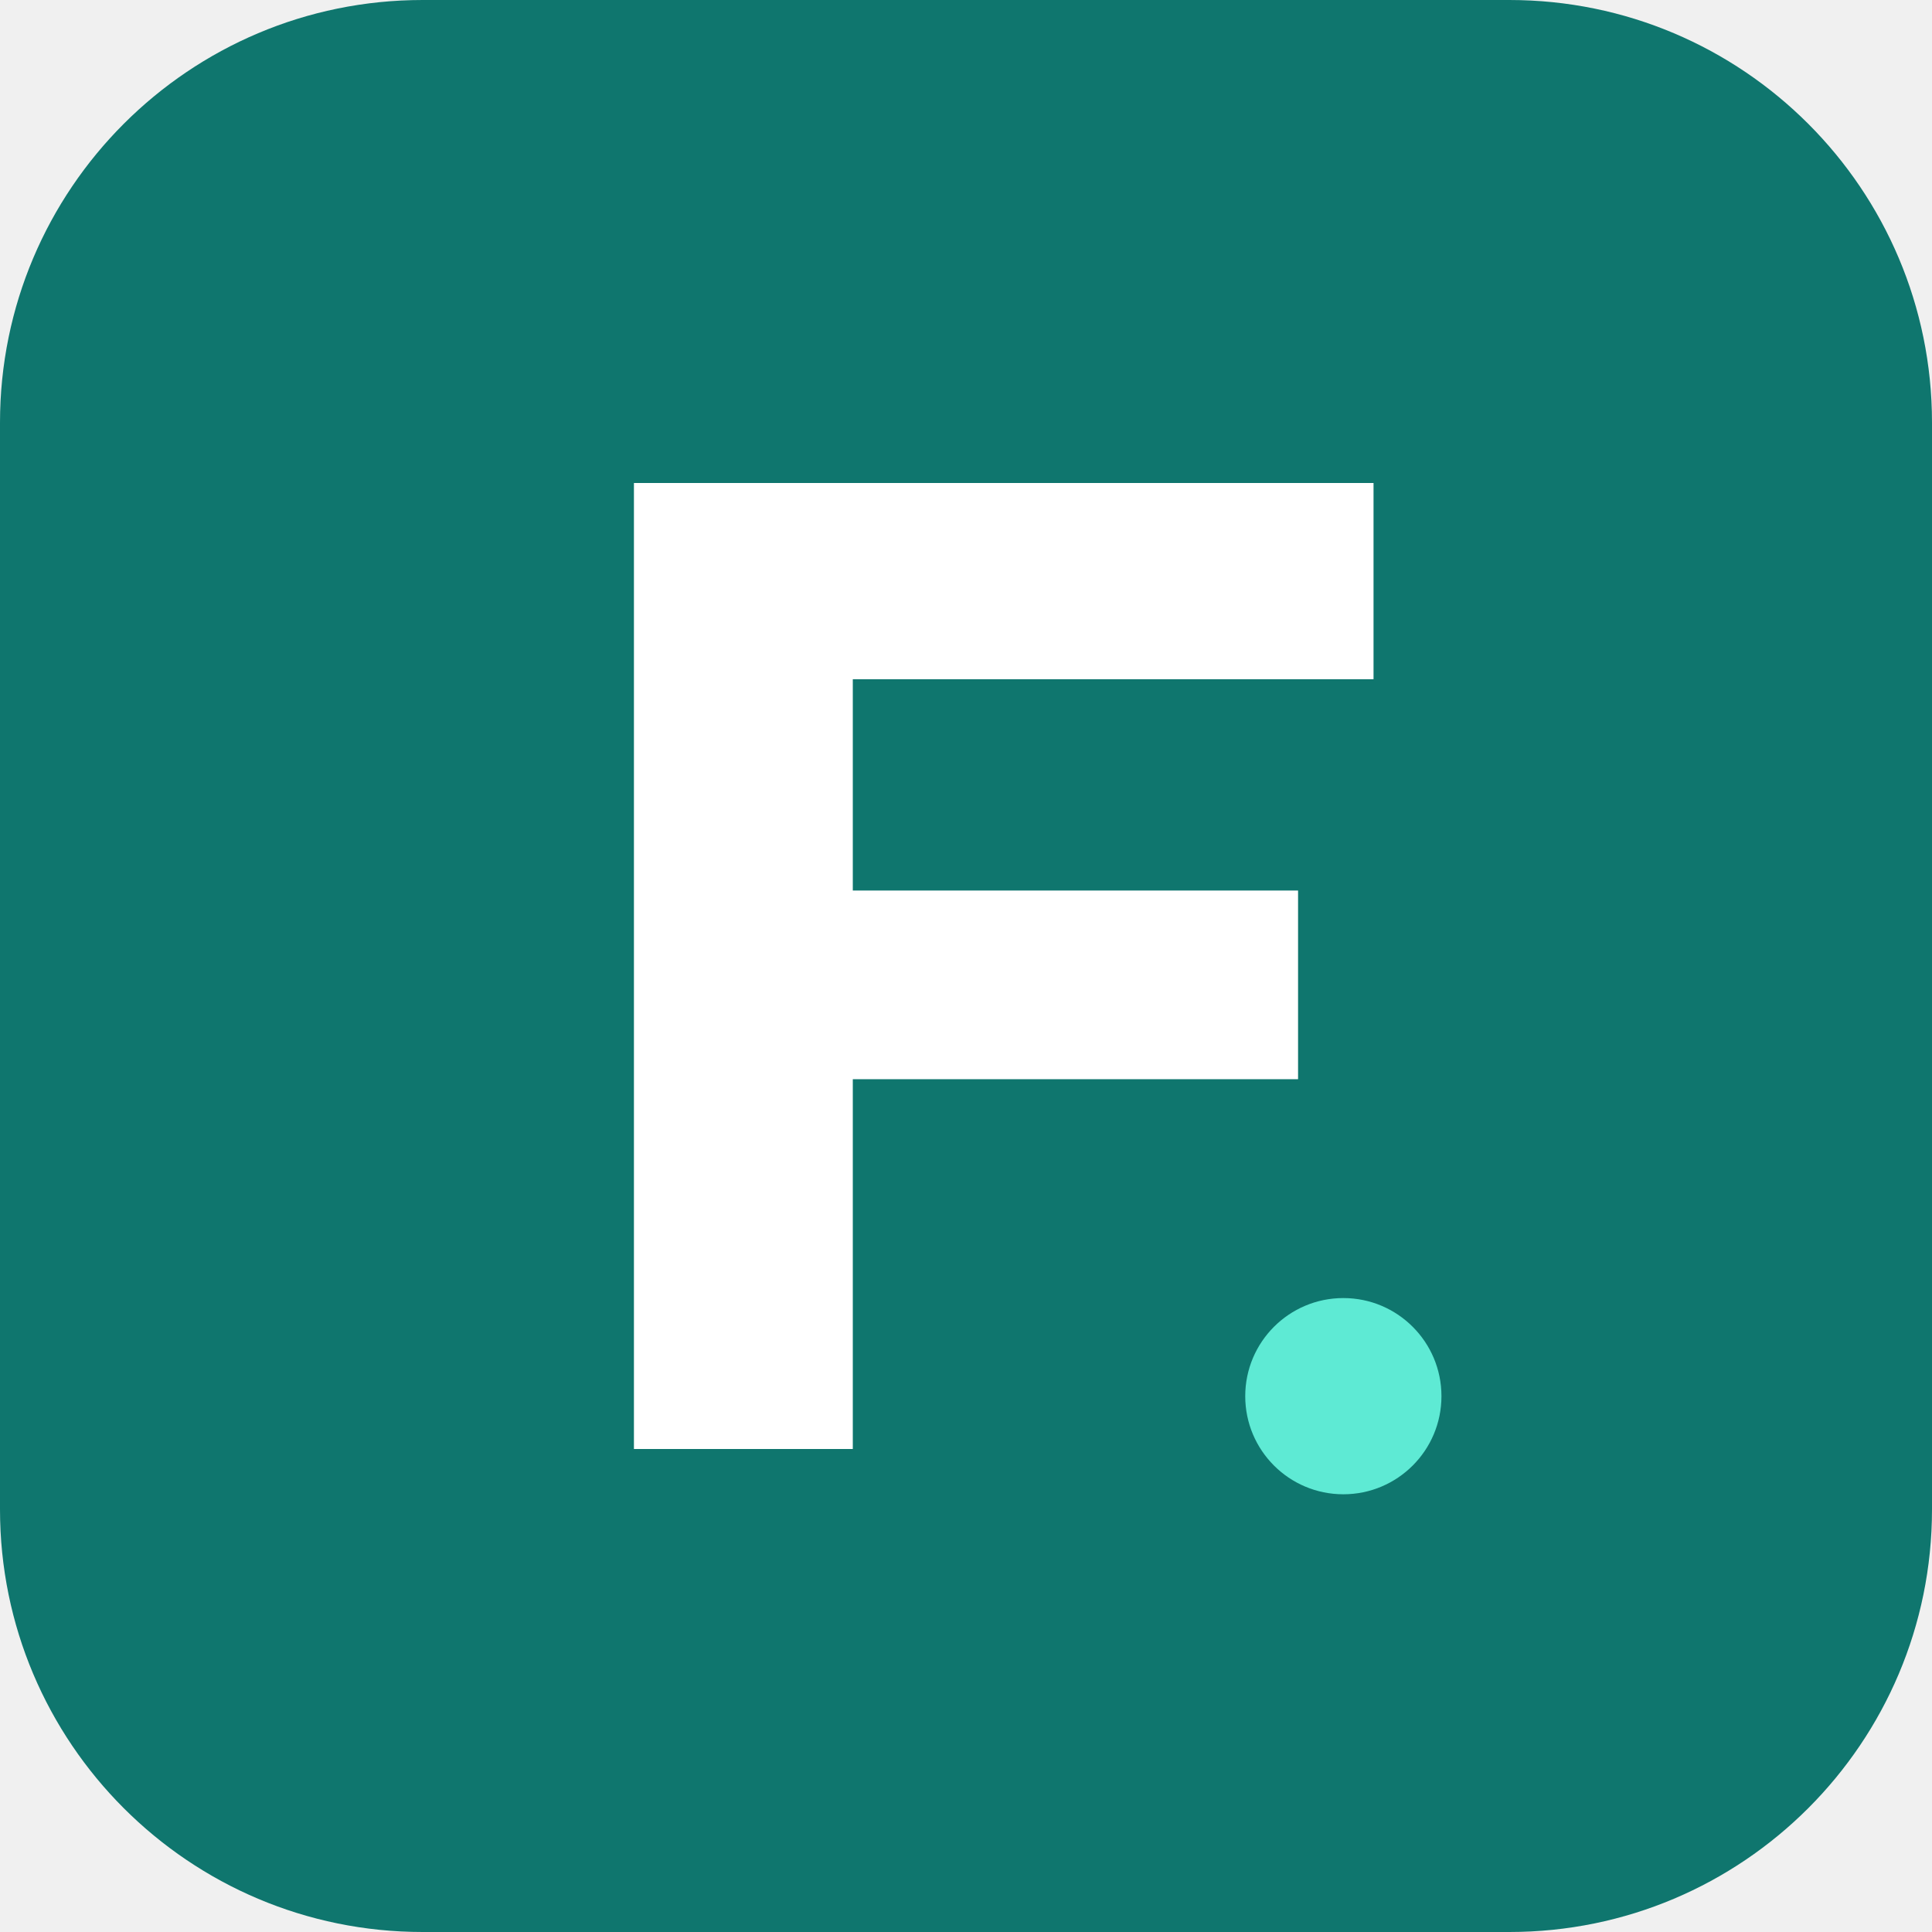
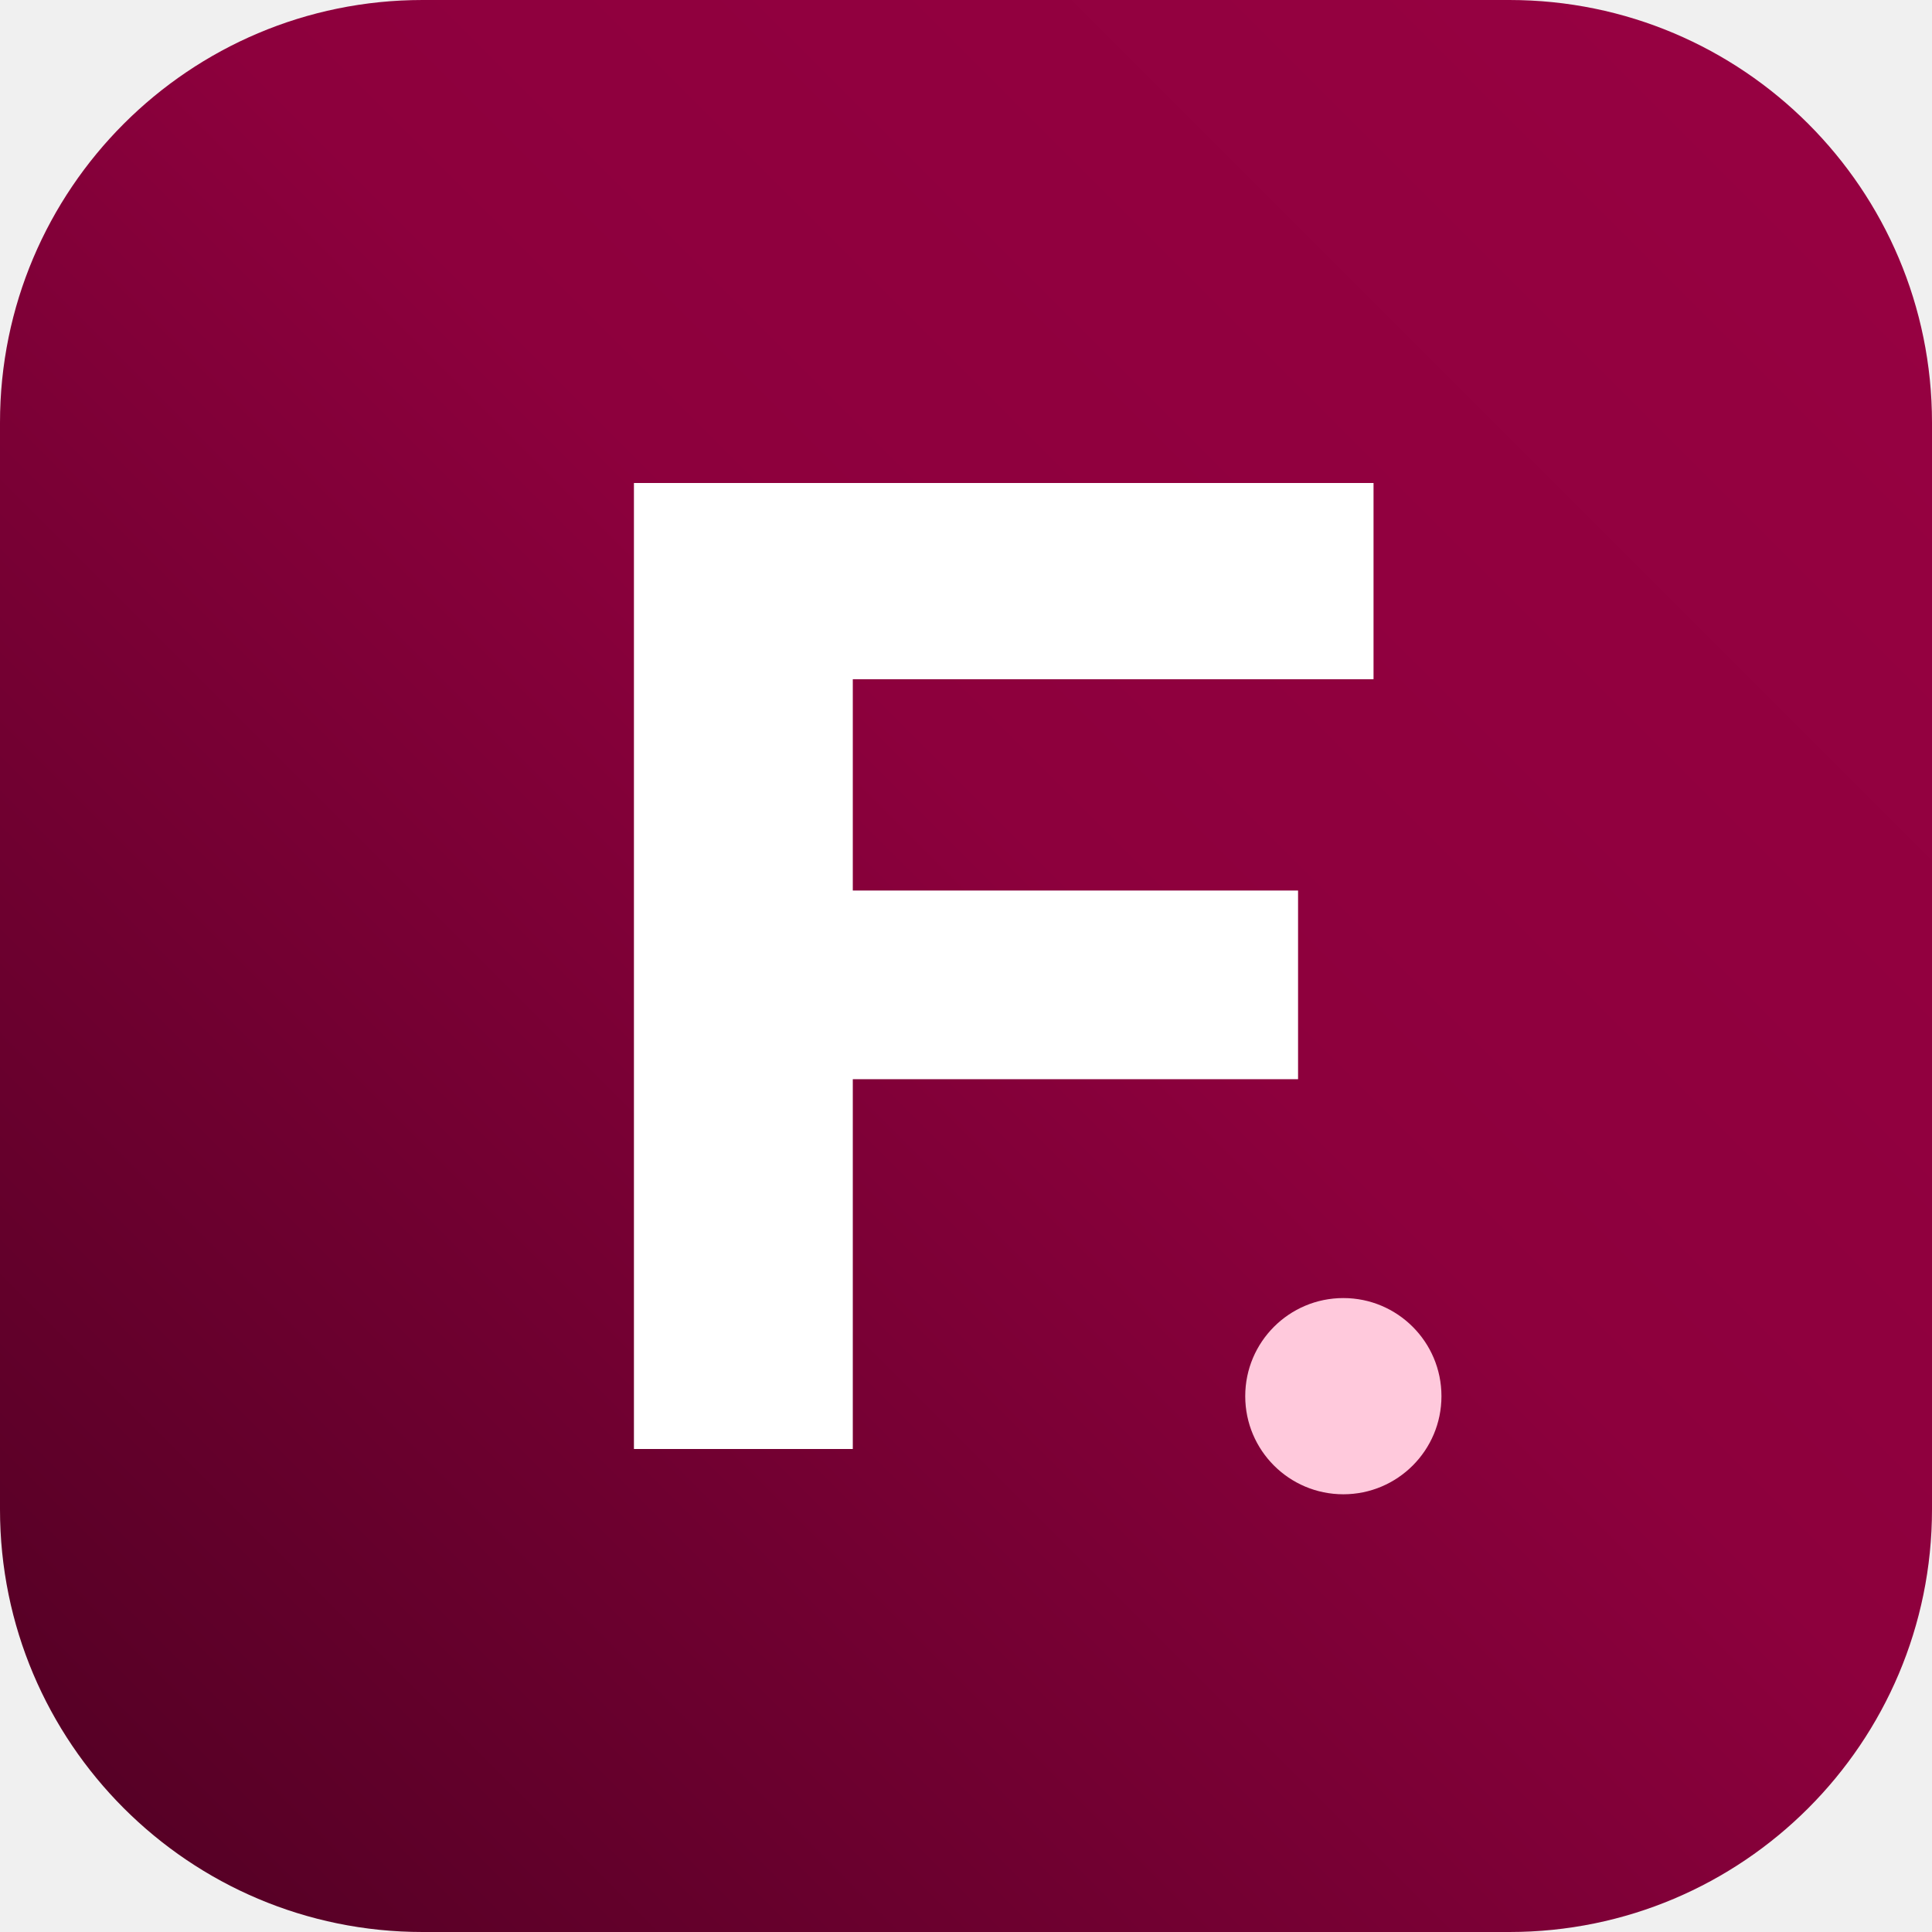
<svg xmlns="http://www.w3.org/2000/svg" viewBox="0 0 512 512">
-   <rect width="512" height="512" rx="112" fill="#0f766e" />
+   <defs>
+     <linearGradient id="g" x1="0" y1="1" x2="1" y2="0">
+       <stop offset="0" stop-color="#4f0022" />
+       <stop offset="0.55" stop-color="#8d003d" />
+       <stop offset="1" stop-color="#980142" />
+     </linearGradient>
+   </defs>
+   <rect width="512" height="512" rx="112" fill="url(#g)" />
  <path d="M168 128h196v52H226v56h118v50H226v98h-58z" fill="#fff" />
-   <circle cx="356" cy="370" r="26" fill="#5eead4" />
+   <circle cx="356" cy="370" r="26" fill="#ffc9dc" />
</svg>
